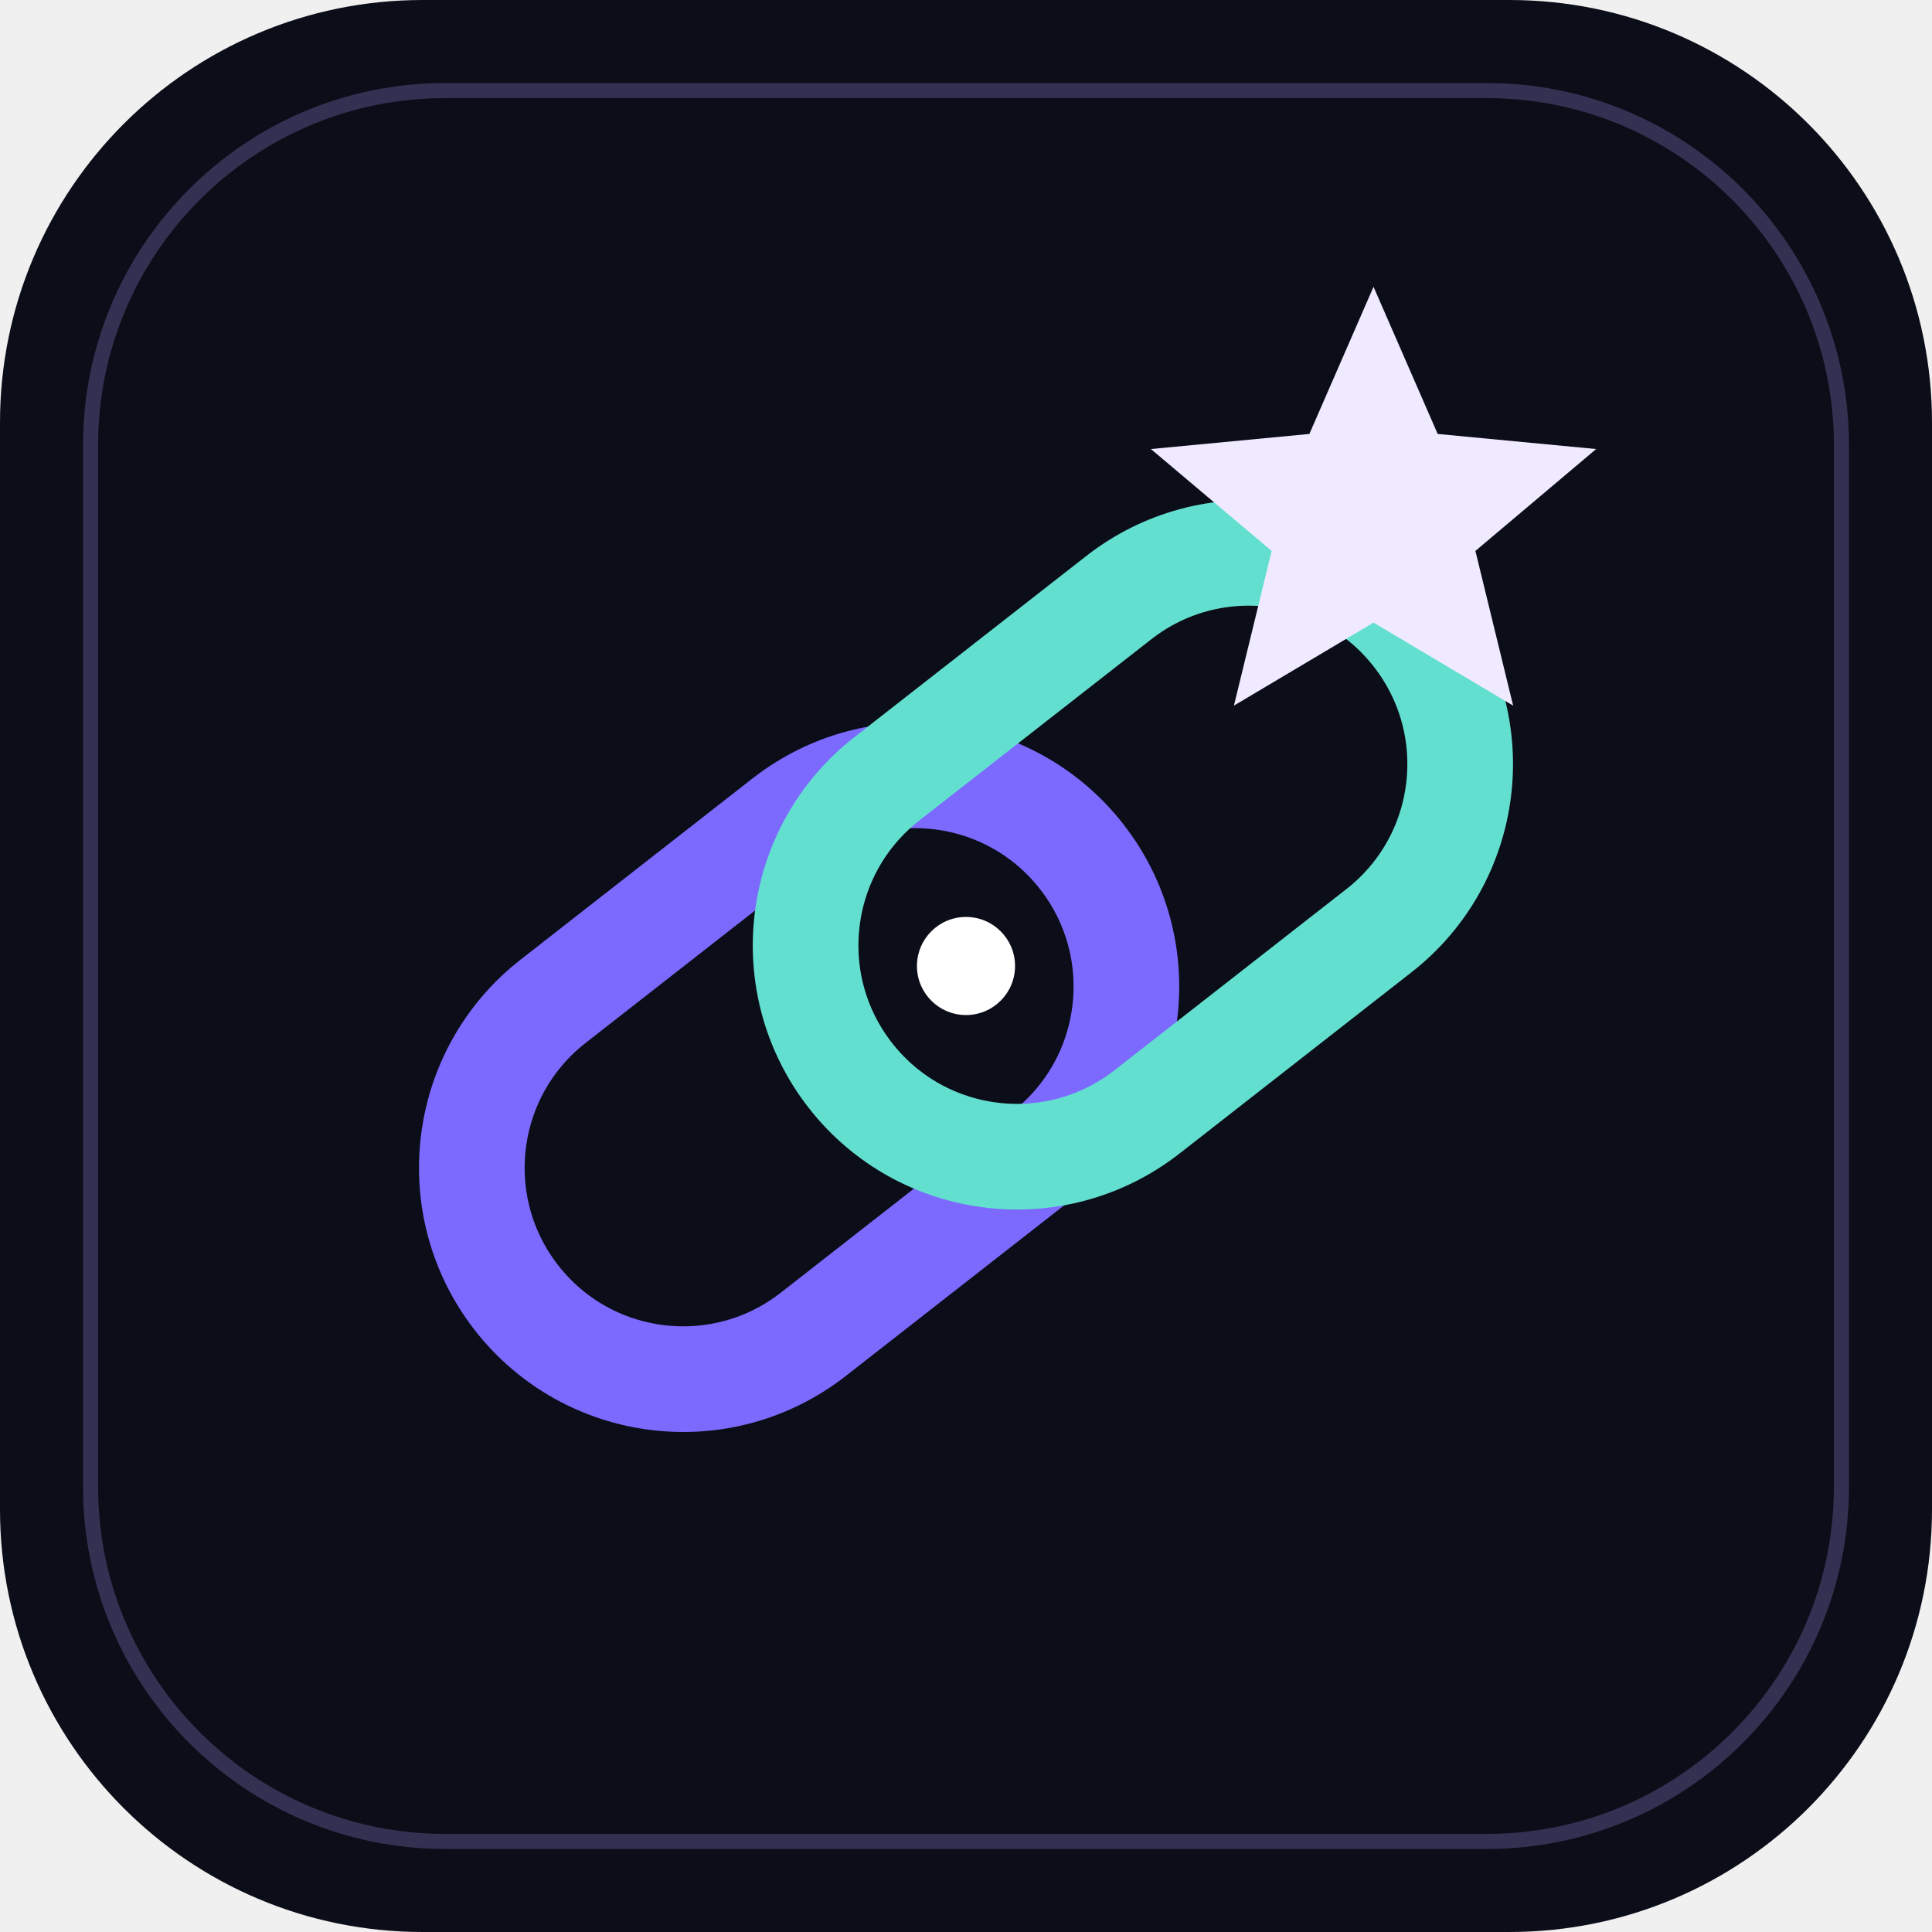
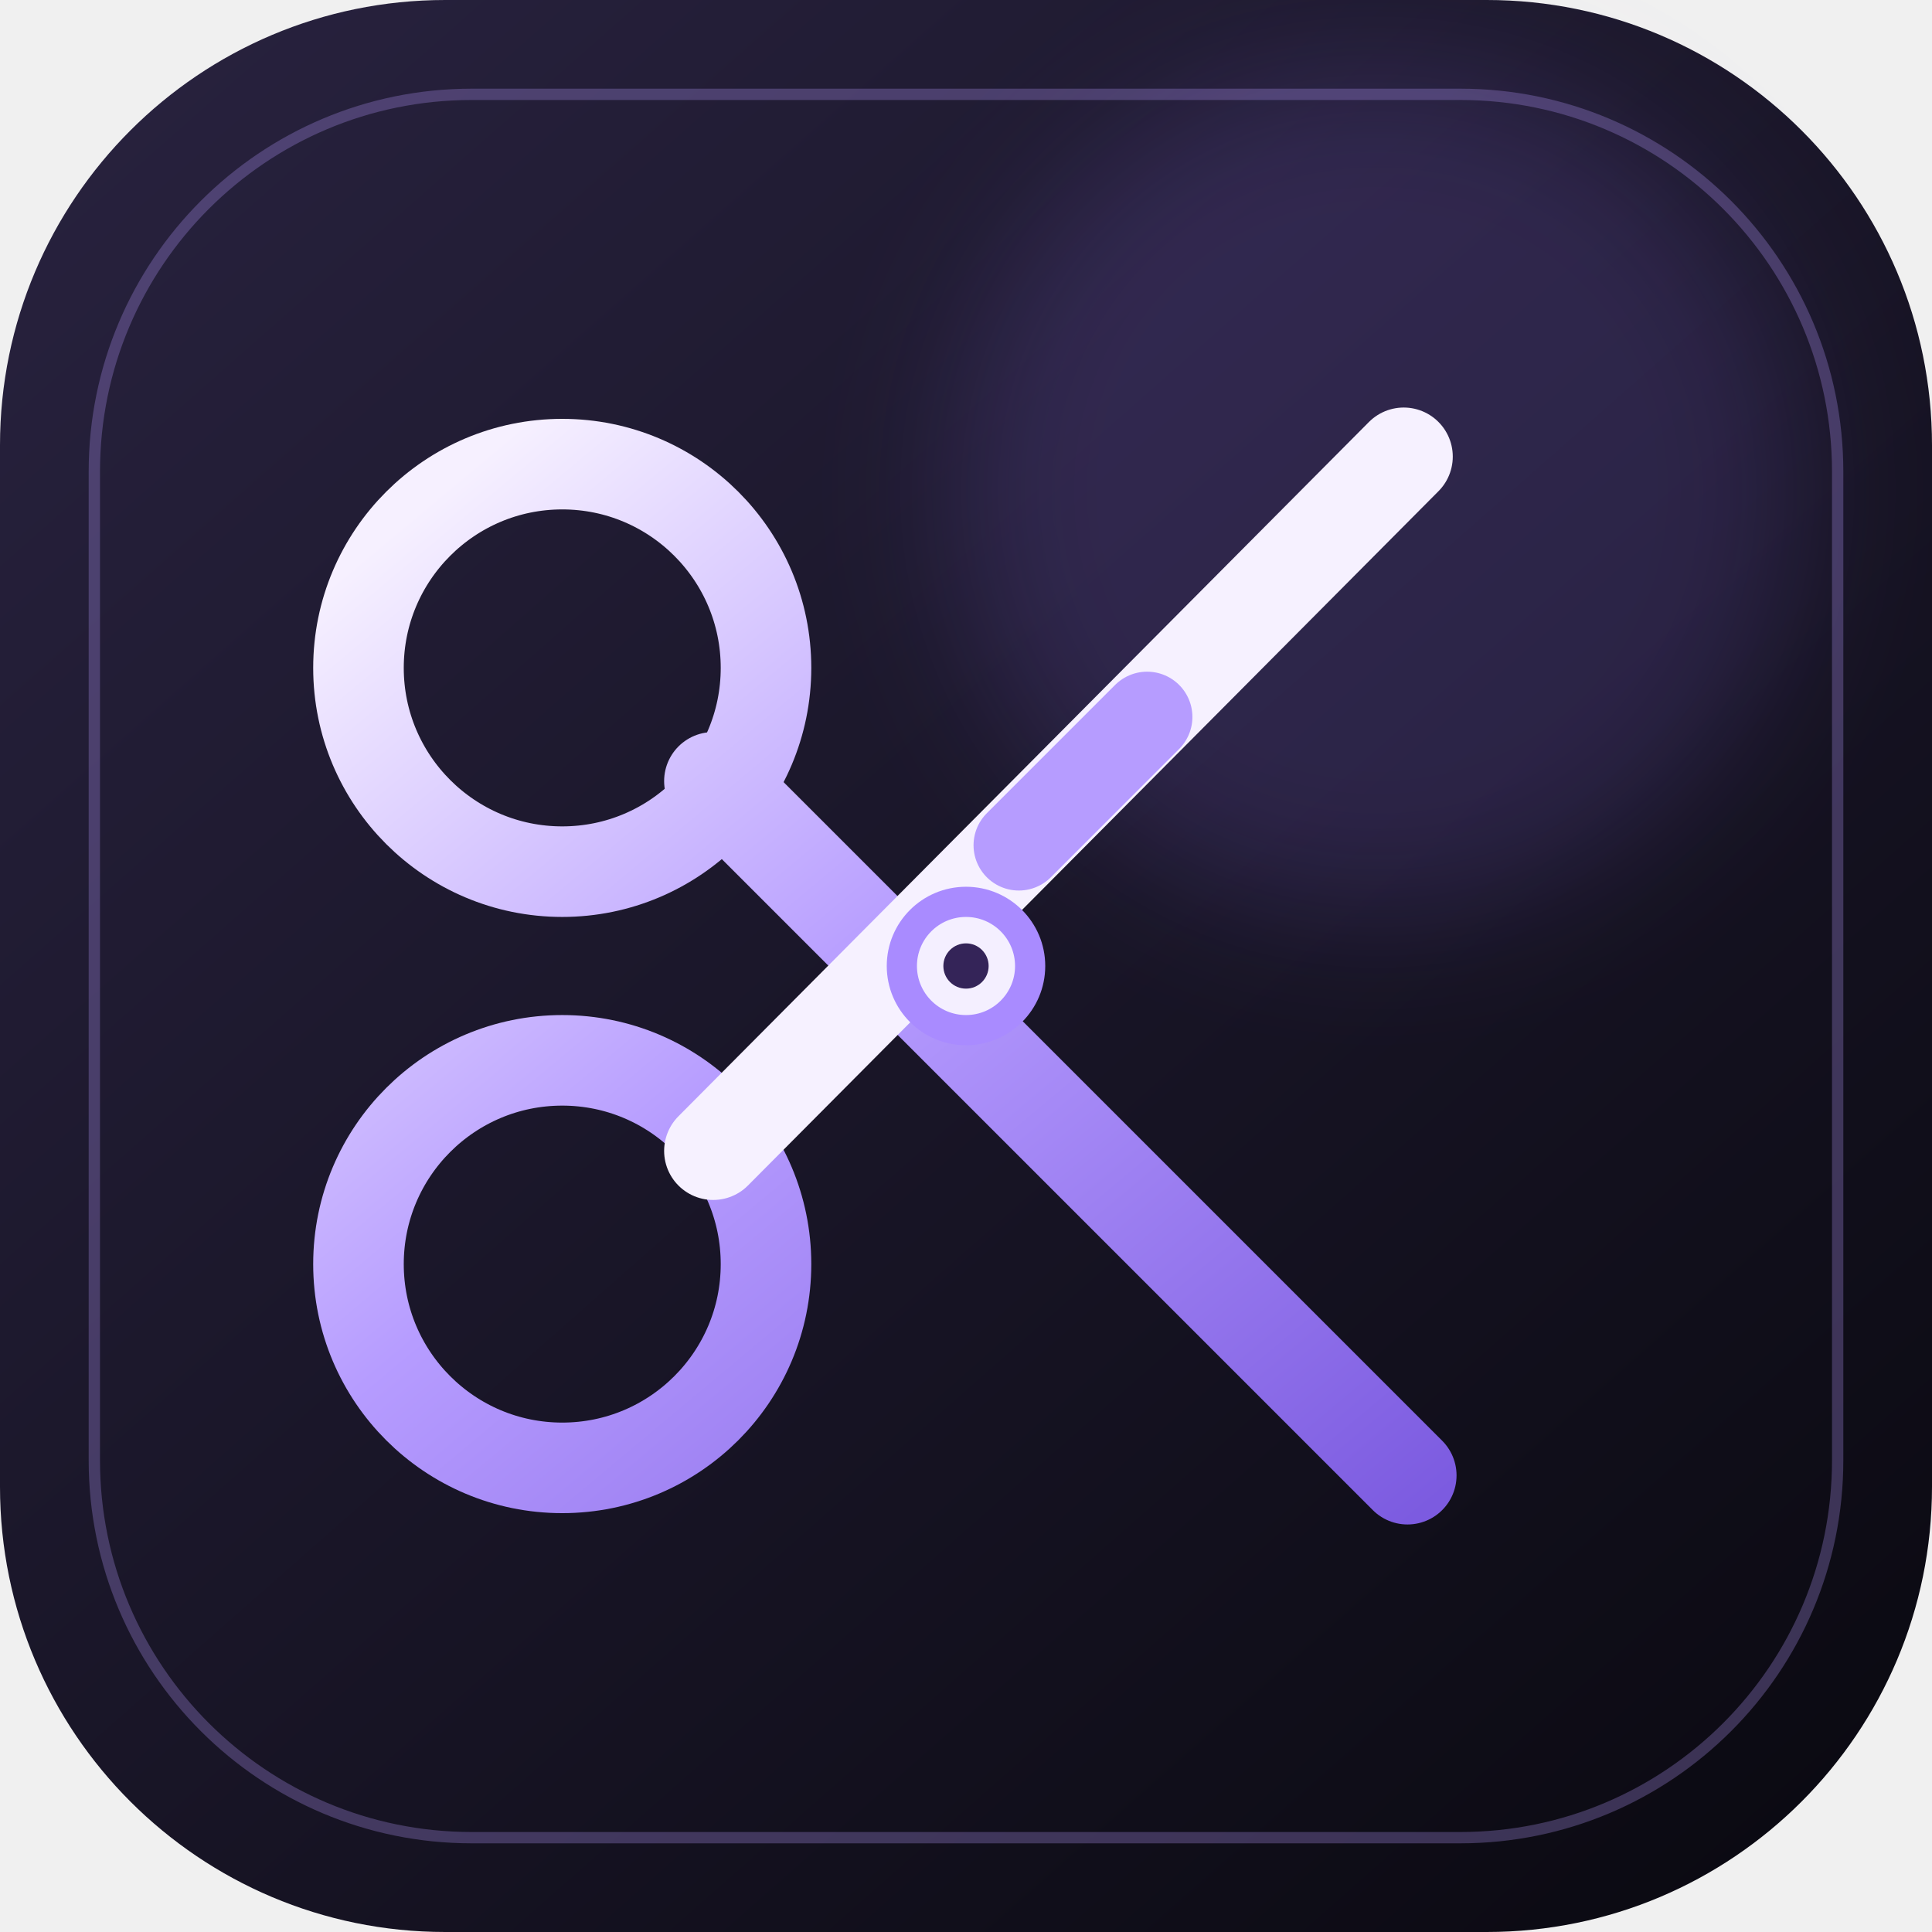
<svg xmlns="http://www.w3.org/2000/svg" viewBox="0 0 512 512">
-   <rect width="512" height="512" rx="112" fill="#0b0d18" />
-   <rect x="24" y="24" width="464" height="464" rx="94" fill="none" stroke="#343052" stroke-width="4" />
-   <g transform="rotate(-38 256 256)" fill="none" stroke-linecap="round" stroke-linejoin="round">
-     <rect x="108" y="196" width="190" height="112" rx="56" stroke="#7c6aff" stroke-width="28" />
-     <rect x="214" y="204" width="190" height="112" rx="56" stroke="#63dfcf" stroke-width="28" />
+   <defs>
+     <linearGradient id="bg" x1="45" y1="18" x2="467" y2="497" gradientUnits="userSpaceOnUse">
+       <stop stop-color="#27213d" />
+       <stop offset="1" stop-color="#0b0a12" />
+     </linearGradient>
+     <linearGradient id="metal" x1="140" y1="111" x2="380" y2="398" gradientUnits="userSpaceOnUse">
+       <stop stop-color="#f6f0ff" />
+       <stop offset=".45" stop-color="#b69cff" />
+       <stop offset="1" stop-color="#7c5be0" />
+     </linearGradient>
+     <filter id="glow" x="-40%" y="-40%" width="180%" height="180%">
+       <feGaussianBlur stdDeviation="18" />
+     </filter>
+   </defs>
+   <rect width="512" height="512" rx="118" fill="url(#bg)" />
+   <circle cx="365" cy="130" r="112" fill="#9b78ff" opacity=".16" filter="url(#glow)" />
+   <rect x="25" y="25" width="462" height="462" rx="100" fill="none" stroke="#b69cff" stroke-opacity=".28" stroke-width="3" />
+   <g stroke-linecap="round" stroke-linejoin="round" fill="none">
+     <circle cx="149" cy="335" r="54" stroke="url(#metal)" stroke-width="24" />
+     <circle cx="149" cy="177" r="54" stroke="url(#metal)" stroke-width="24" />
+     <path d="M189 207 373 391" stroke="url(#metal)" stroke-width="26" />
+     <path d="M189 305 372 121" stroke="#f6f1ff" stroke-width="26" />
+     <path d="m270 224 34-34" stroke="#b69cff" stroke-width="24" />
  </g>
-   <path d="M364 76l17 39 42 4-32 27 10 41-37-22-37 22 10-41-32-27 42-4z" fill="#efeaff" />
-   <circle cx="256" cy="256" r="13" fill="#ffffff" />
+   <circle cx="256" cy="256" r="17" fill="#f4efff" stroke="#a98bff" stroke-width="8" />
+   <circle cx="256" cy="256" r="6" fill="#342458" />
</svg>
